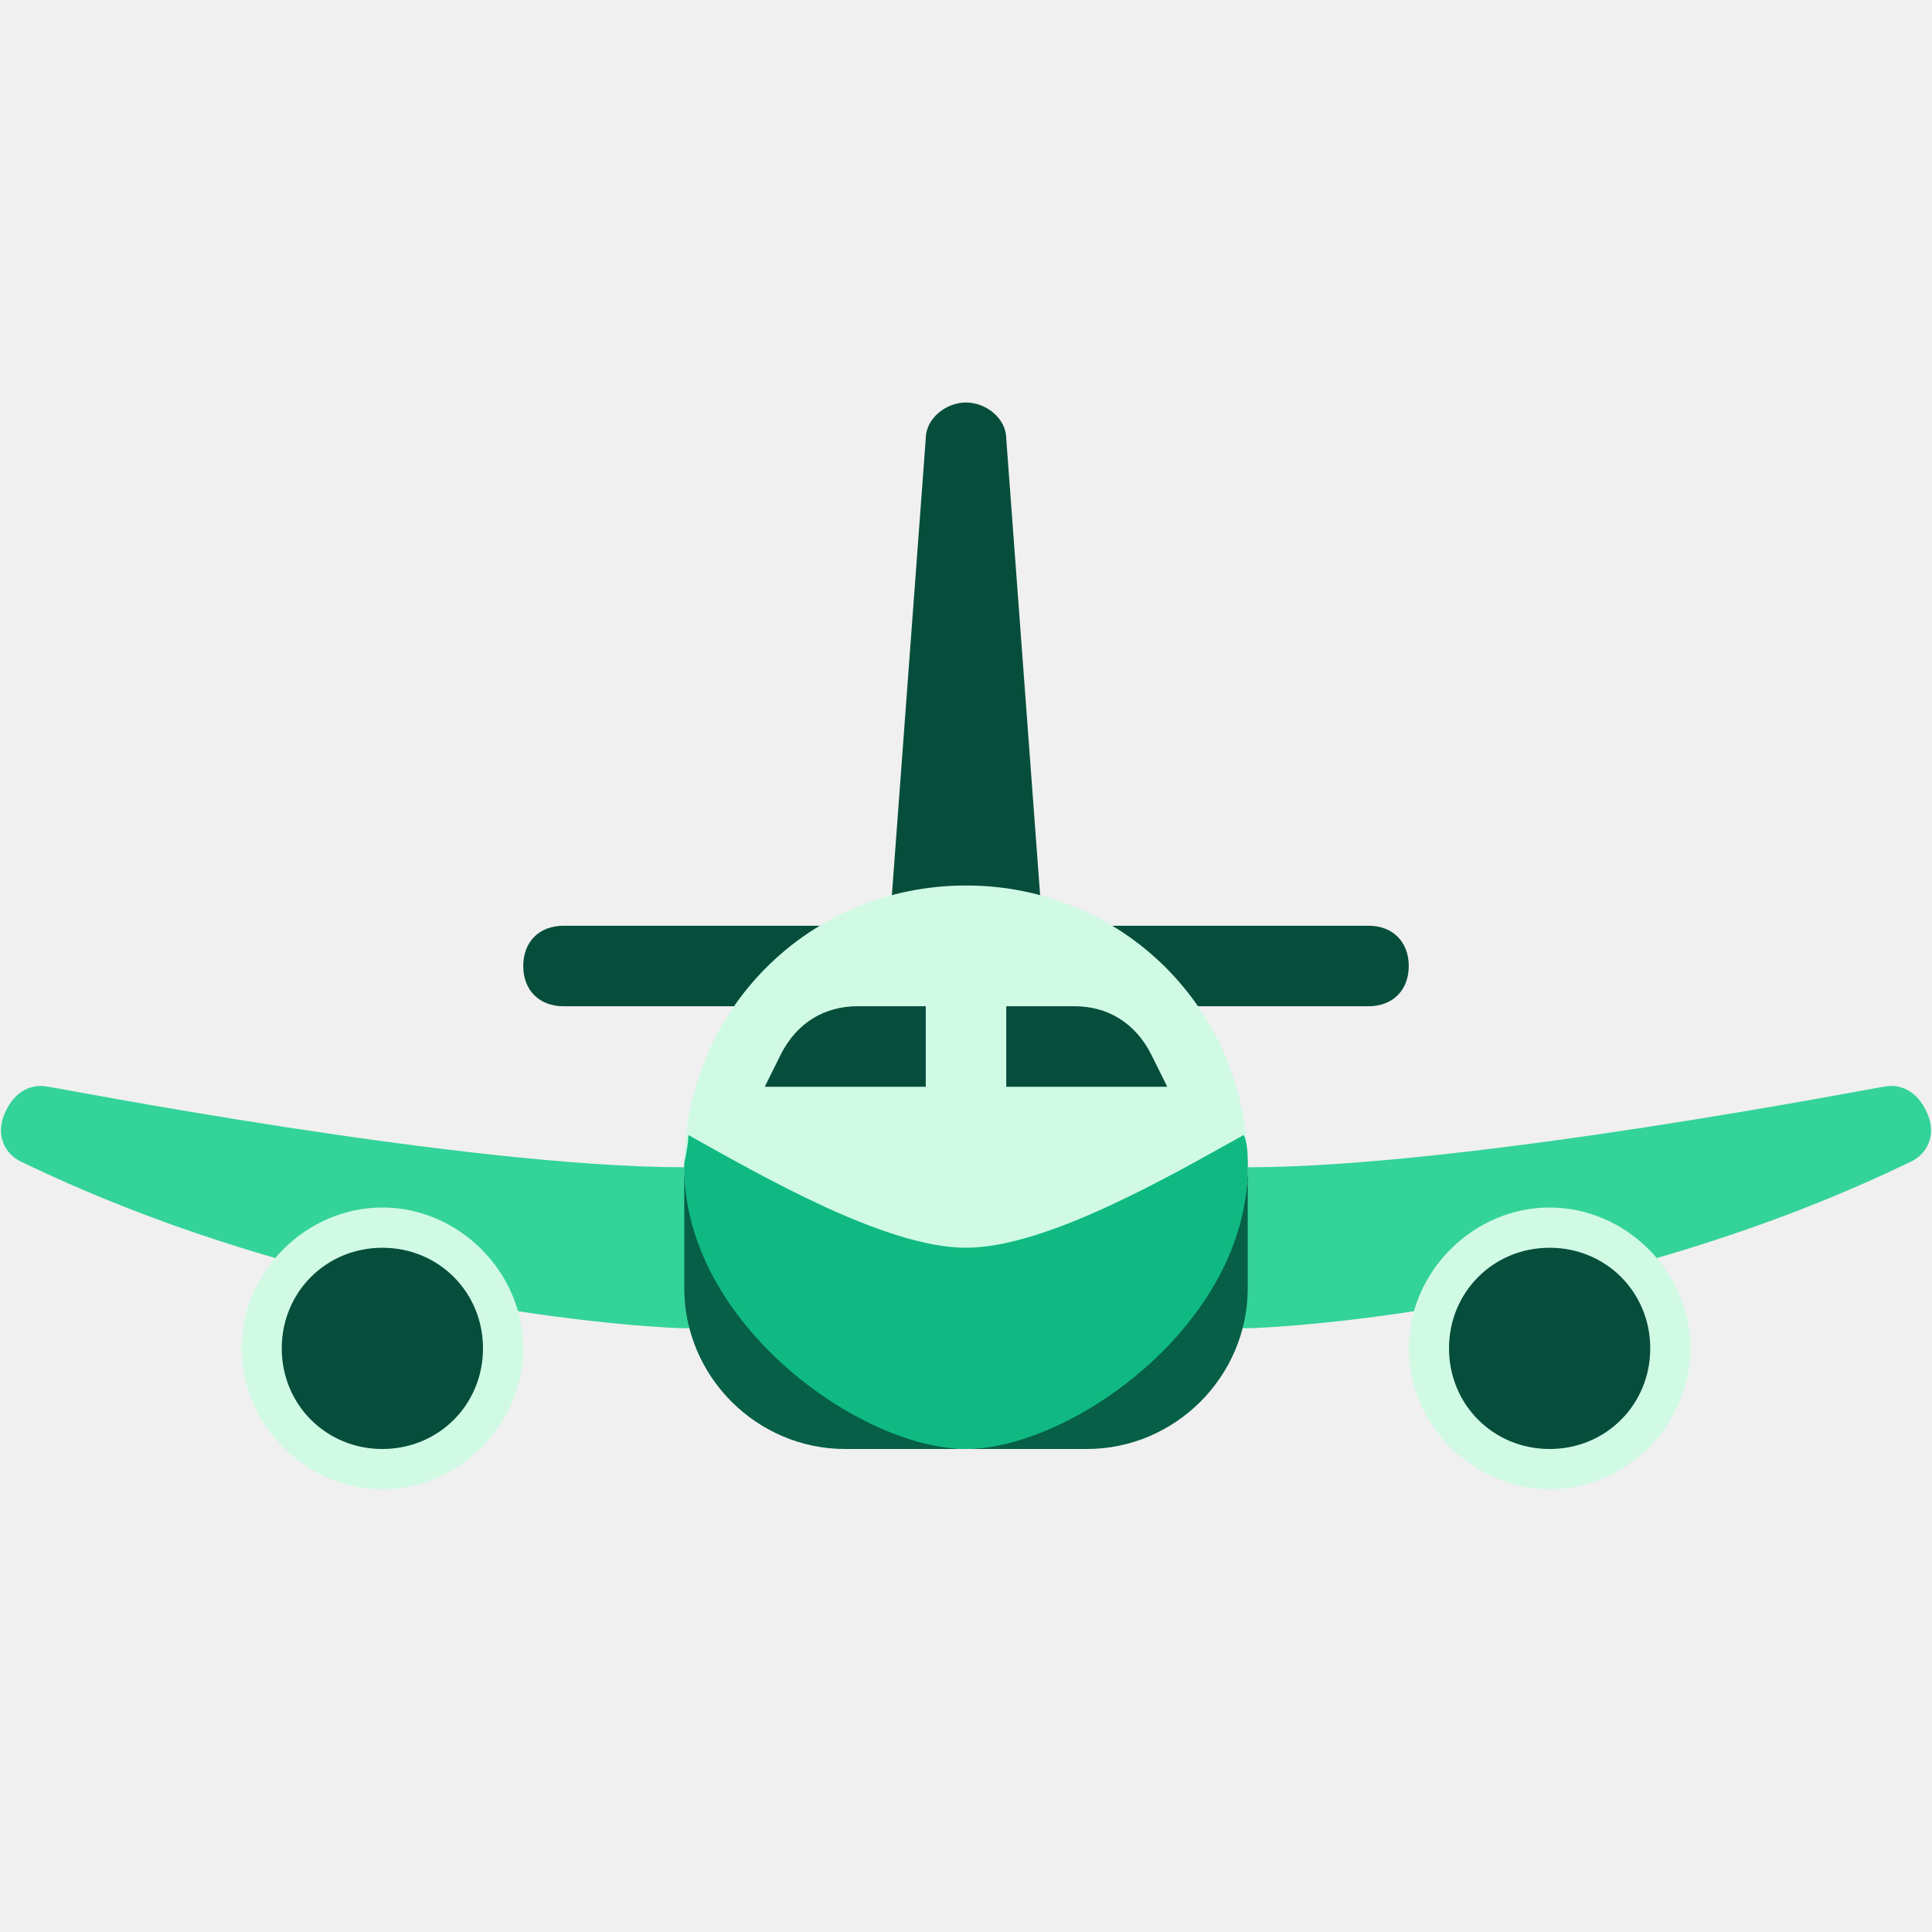
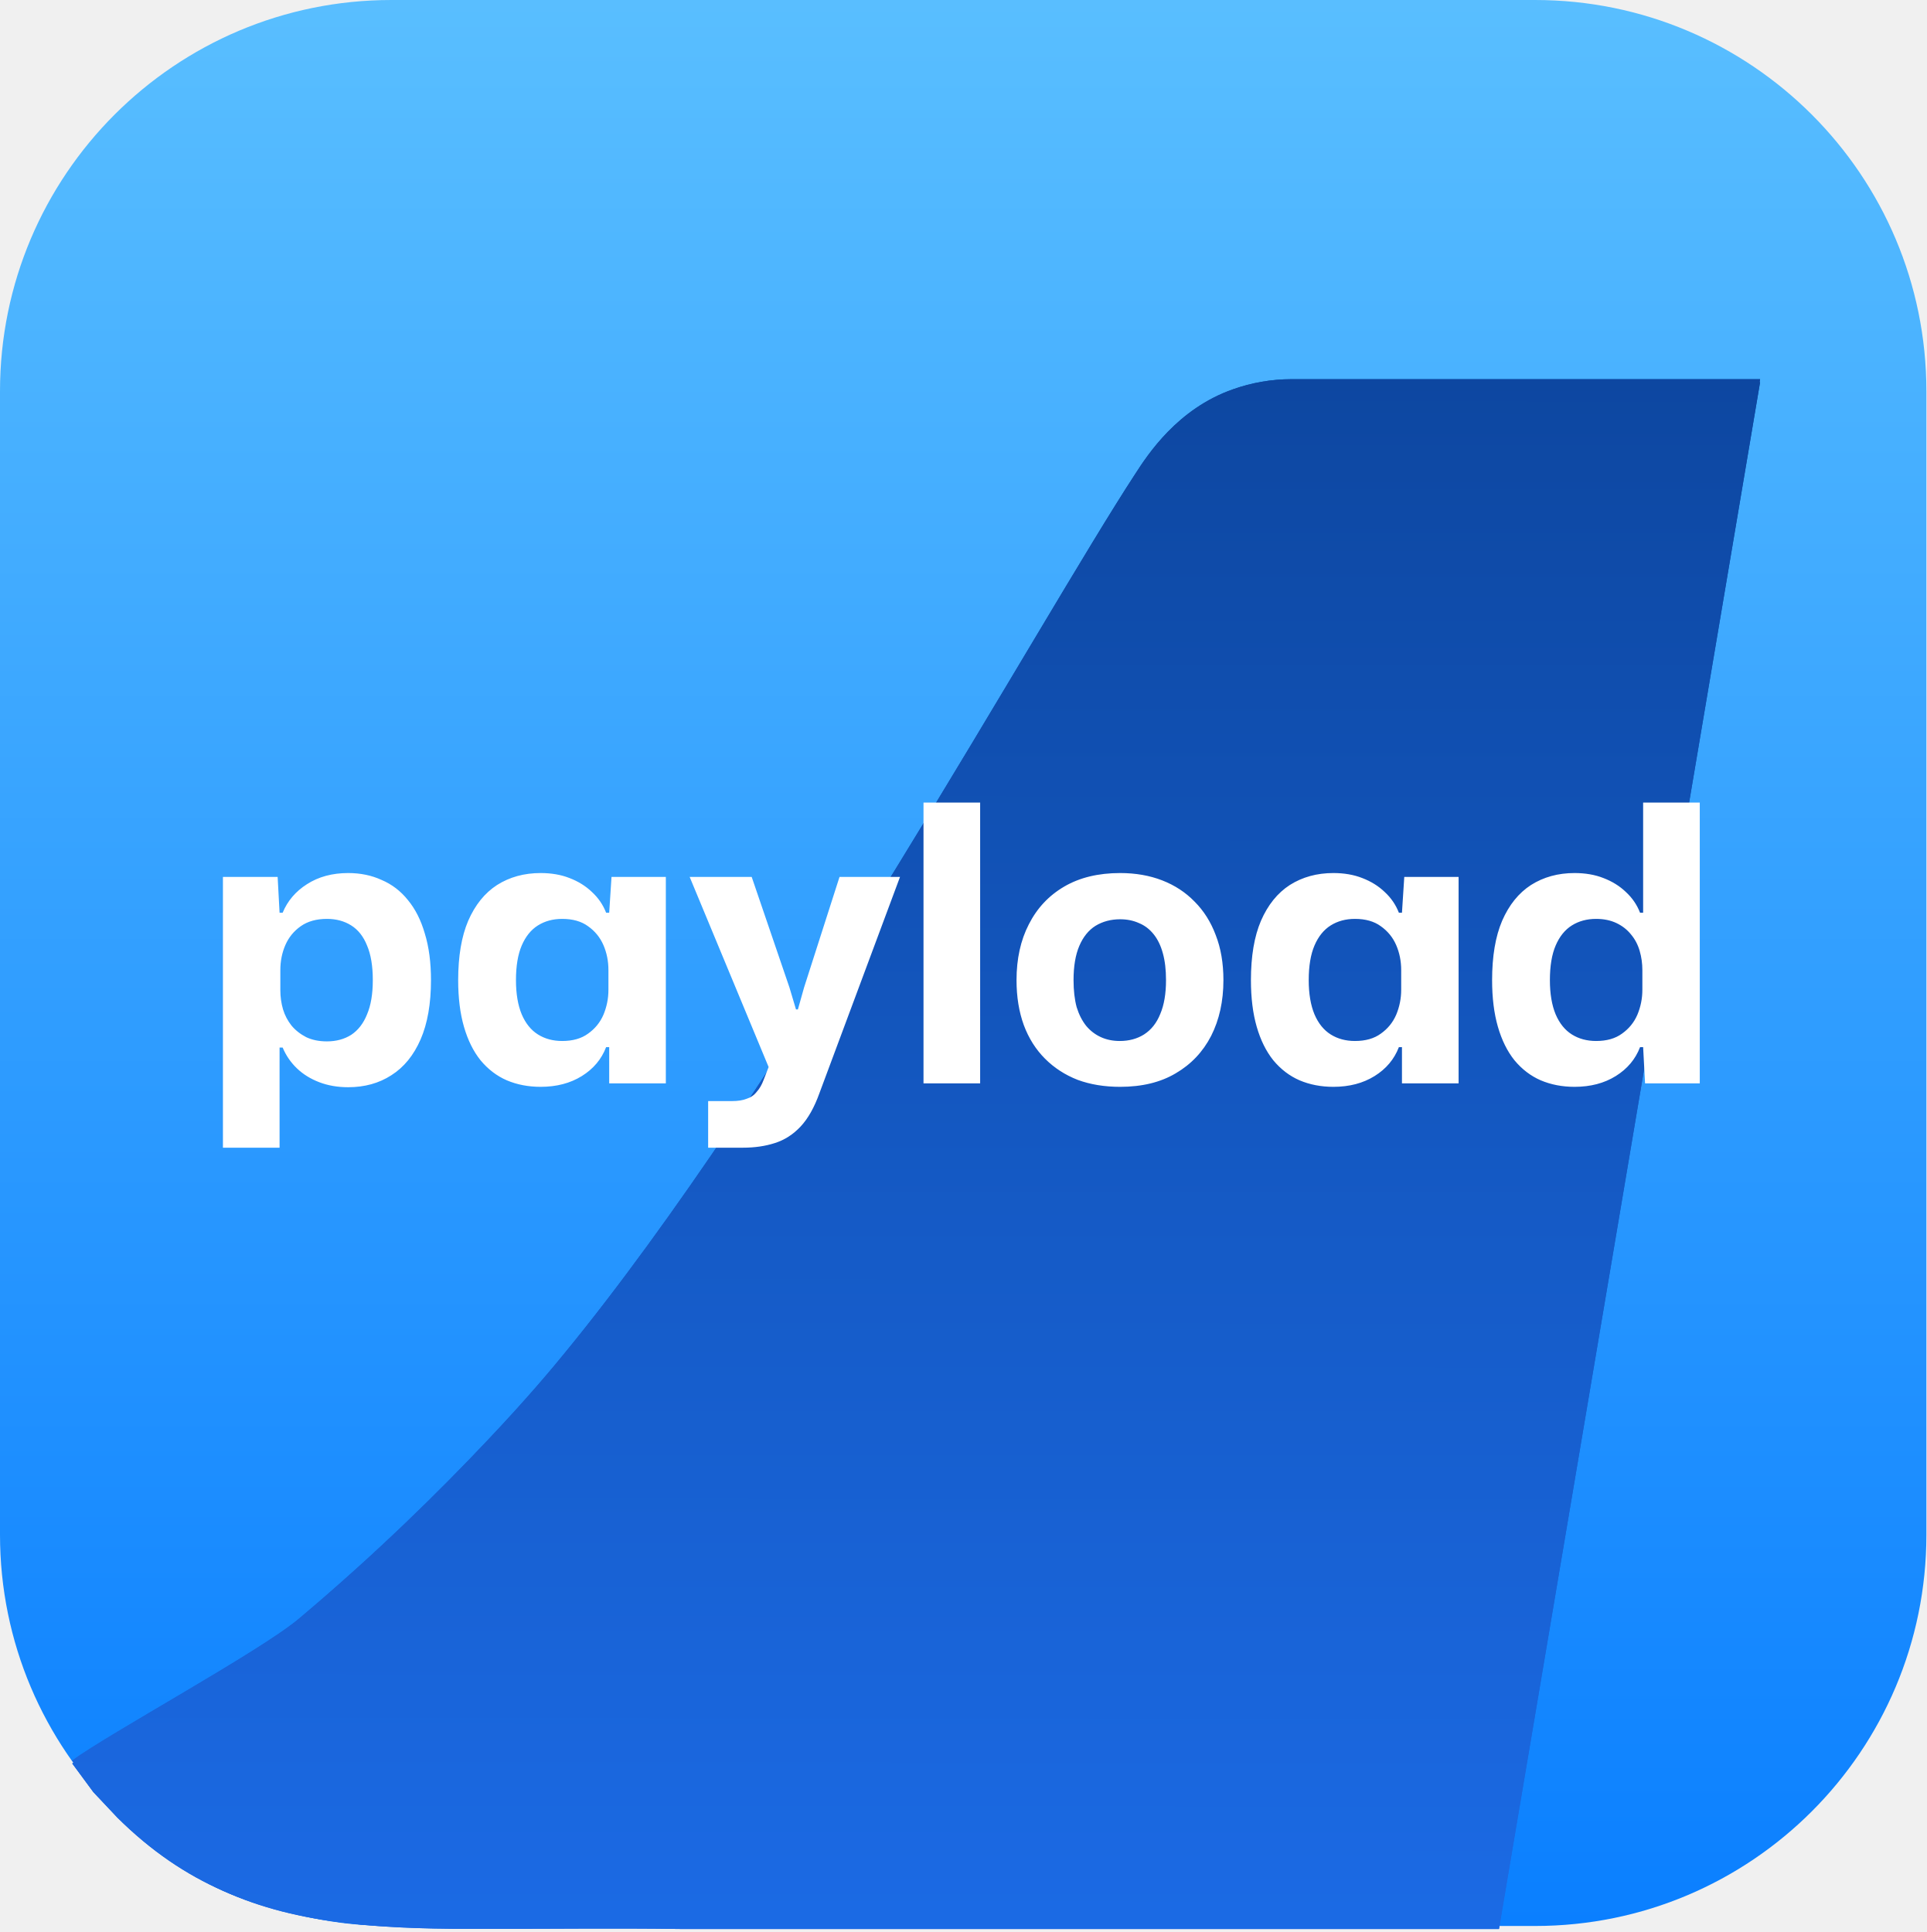
- <svg xmlns="http://www.w3.org/2000/svg" viewBox="0 0 48 48" width="48px" height="48px">
-   <g id="surface68895030">
-     <path style=" stroke:none;fill-rule:nonzero;fill:rgb(2.353%,30.588%,23.137%);fill-opacity:1;" d="M 34 25 L 14 25 C 13.398 25 13 24.602 13 24 C 13 23.398 13.398 23 14 23 L 22.102 23 L 23 10.898 C 23 10.398 23.5 10 24 10 C 24.5 10 25 10.398 25 10.898 L 25.898 23 L 34 23 C 34.602 23 35 23.398 35 24 C 35 24.602 34.602 25 34 25 Z M 34 25 " />
-     <path style=" stroke:none;fill-rule:nonzero;fill:rgb(20.392%,82.745%,60%);fill-opacity:1;" d="M 18 30 L 18 32 C 18 32.301 17.898 32.5 17.699 32.699 C 17.5 32.898 17.301 33 17 33 C 16.699 33 8.5 32.699 0.602 28.898 C 0.102 28.699 -0.102 28.199 0.102 27.699 C 0.301 27.199 0.699 26.898 1.199 27 C 1.301 27 11.5 29 17 29 C 17.602 29 18 29.398 18 30 Z M 47.898 27.699 C 47.699 27.199 47.301 26.898 46.801 27 C 46.699 27 36.5 29 31 29 C 30.398 29 30 29.398 30 30 L 30 32 C 30 32.301 30.102 32.5 30.301 32.699 C 30.5 32.898 30.699 33 31 33 C 31.301 33 39.5 32.699 47.398 28.898 C 47.898 28.699 48.102 28.199 47.898 27.699 Z M 47.898 27.699 " />
-     <path style=" stroke:none;fill-rule:nonzero;fill:rgb(2.353%,37.255%,27.451%);fill-opacity:1;" d="M 27 36 L 21 36 C 18.801 36 17 34.199 17 32 L 17 29 C 17 27.398 18.398 26 20 26 L 28 26 C 29.602 26 31 27.398 31 29 L 31 32 C 31 34.199 29.199 36 27 36 Z M 27 36 " />
-     <path style=" stroke:none;fill-rule:nonzero;fill:rgb(81.961%,98.039%,89.804%);fill-opacity:1;" d="M 13 33.5 C 13 35.398 11.398 37 9.5 37 C 7.602 37 6 35.398 6 33.5 C 6 31.602 7.602 30 9.5 30 C 11.398 30 13 31.602 13 33.5 Z M 24 22 C 20.102 22 17 25.102 17 29 C 17 32.898 22.301 36 24 36 C 25.699 36 31 32.898 31 29 C 31 25.102 27.898 22 24 22 Z M 35 33.5 C 35 35.398 36.602 37 38.5 37 C 40.398 37 42 35.398 42 33.5 C 42 31.602 40.398 30 38.5 30 C 36.602 30 35 31.602 35 33.5 Z M 35 33.5 " />
-     <path style=" stroke:none;fill-rule:nonzero;fill:rgb(2.353%,30.588%,23.137%);fill-opacity:1;" d="M 38.5 31 C 39.898 31 41 32.102 41 33.5 C 41 34.898 39.898 36 38.5 36 C 37.102 36 36 34.898 36 33.5 C 36 32.102 37.102 31 38.5 31 Z M 9.5 31 C 8.102 31 7 32.102 7 33.5 C 7 34.898 8.102 36 9.5 36 C 10.898 36 12 34.898 12 33.5 C 12 32.102 10.898 31 9.5 31 Z M 9.5 31 " />
-     <path style=" stroke:none;fill-rule:nonzero;fill:rgb(2.353%,30.588%,23.137%);fill-opacity:1;" d="M 25 25 L 26.699 25 C 27.5 25 28.199 25.398 28.602 26.199 L 29 27 L 25 27 Z M 23 25 L 21.301 25 C 20.5 25 19.801 25.398 19.398 26.199 L 19 27 L 23 27 Z M 23 25 " />
-     <path style=" stroke:none;fill-rule:nonzero;fill:rgb(6.275%,72.549%,50.588%);fill-opacity:1;" d="M 30.898 28.199 C 29.102 29.199 26 31 24 31 C 22 31 18.898 29.199 17.102 28.199 C 17.102 28.5 17 28.801 17 29 C 17 32.898 21.398 36 24 36 C 26.602 36 31 32.898 31 29 C 31 28.699 31 28.398 30.898 28.199 Z M 30.898 28.199 " />
-   </g>
+ <svg xmlns="http://www.w3.org/2000/svg" width="320" height="321" viewBox="0 0 320 321" fill="none">
+   <rect width="320" height="320" rx="65" fill="url(#paint0_linear_71_83)" />
+   <path d="M292.375 63L249 320H198C198 320 176.5 320 152 320C147.5 320 120.5 320 113 320C66.945 320.242 41.936 324.603 19.5 301.5L15.5 297.25L12 292.5C18.104 288.014 43.363 274.285 49.688 268.917C62.704 257.959 73.221 247.516 80.796 239.5C87.782 232.146 92.195 226.777 93.812 224.792C129.774 180.961 172.87 102.786 188.534 78.811C190.667 75.502 195.594 67.927 204.787 64.692C207.876 63.588 211.185 63 214.568 63H292.375Z" fill="url(#paint1_linear_71_83)" />
+   <path d="M292.375 63L249 320H198C198 320 176.5 320 152 320C147.5 320 120.5 320 113 320C66.945 320.242 41.936 324.603 19.5 301.5L15.5 297.25L12 292.5C18.104 288.014 43.363 274.285 49.688 268.917C62.704 257.959 73.221 247.516 80.796 239.5C87.782 232.146 92.195 226.777 93.812 224.792C129.774 180.961 172.87 102.786 188.534 78.811C190.667 75.502 195.594 67.927 204.787 64.692C207.876 63.588 211.185 63 214.568 63H292.375Z" fill="url(#paint2_linear_71_83)" />
+   <path d="M292.375 63.5L249 320.5H198C198 320.5 176.5 320.5 152 320.5C147.5 320.5 120.5 320.5 113 320.5C66.946 319.88 41.929 324.207 19.5 302L15.5 297.75L12 293C18.104 288.514 43.363 274.785 49.688 269.417C62.704 258.459 73.221 248.016 80.796 240C87.782 232.646 92.195 227.277 93.812 225.292C129.774 181.461 172.87 103.286 188.534 79.311C190.667 76.002 195.594 68.427 204.787 65.192C207.876 64.088 211.185 63.5 214.568 63.5H292.375Z" fill="url(#paint3_linear_71_83)" />
+   <path d="M292.375 63.5L249 320.5H198C198 320.5 176.5 320.5 152 320.5C147.5 320.5 120.5 320.5 113 320.5C66.946 319.88 41.929 324.207 19.5 302L15.5 297.75L12 293C18.104 288.514 43.363 274.785 49.688 269.417C62.704 258.459 73.221 248.016 80.796 240C87.782 232.646 92.195 227.277 93.812 225.292C129.774 181.461 172.87 103.286 188.534 79.311C190.667 76.002 195.594 68.427 204.787 65.192C207.876 64.088 211.185 63.5 214.568 63.5H292.375Z" fill="url(#paint4_linear_71_83)" />
+   <path d="M37.032 190.688V145.696H46.12L46.44 151.648H46.952C47.763 149.685 49.107 148.107 50.984 146.912C52.904 145.675 55.187 145.056 57.832 145.056C59.88 145.056 61.736 145.44 63.4 146.208C65.107 146.933 66.557 148.043 67.752 149.536C68.989 151.029 69.928 152.885 70.568 155.104C71.251 157.323 71.592 159.904 71.592 162.848C71.592 166.773 71.016 170.059 69.864 172.704C68.712 175.349 67.091 177.333 65 178.656C62.952 179.979 60.563 180.64 57.832 180.64C56.083 180.64 54.483 180.363 53.032 179.808C51.581 179.253 50.344 178.485 49.32 177.504C48.296 176.523 47.507 175.371 46.952 174.048H46.44V190.688H37.032ZM54.312 173.024C55.848 173.024 57.192 172.661 58.344 171.936C59.496 171.168 60.371 170.037 60.968 168.544C61.608 167.051 61.928 165.152 61.928 162.848C61.928 160.501 61.608 158.581 60.968 157.088C60.371 155.595 59.496 154.485 58.344 153.76C57.192 153.035 55.848 152.672 54.312 152.672C52.563 152.672 51.112 153.077 49.96 153.888C48.808 154.699 47.955 155.744 47.4 157.024C46.845 158.304 46.568 159.691 46.568 161.184V164.512C46.568 165.621 46.717 166.688 47.016 167.712C47.315 168.693 47.784 169.589 48.424 170.4C49.064 171.168 49.875 171.808 50.856 172.32C51.837 172.789 52.989 173.024 54.312 173.024ZM89.805 180.576C87.757 180.576 85.88 180.213 84.173 179.488C82.509 178.763 81.058 177.653 79.821 176.16C78.626 174.667 77.709 172.811 77.069 170.592C76.429 168.373 76.109 165.792 76.109 162.848C76.109 158.88 76.664 155.595 77.773 152.992C78.925 150.347 80.525 148.363 82.573 147.04C84.664 145.717 87.074 145.056 89.805 145.056C91.597 145.056 93.197 145.333 94.605 145.888C96.056 146.443 97.293 147.211 98.317 148.192C99.384 149.173 100.173 150.325 100.685 151.648H101.197L101.581 145.696H110.605V180H101.197V173.984H100.685C99.917 175.989 98.573 177.589 96.653 178.784C94.733 179.979 92.45 180.576 89.805 180.576ZM93.389 172.96C95.138 172.96 96.568 172.555 97.677 171.744C98.829 170.933 99.682 169.888 100.237 168.608C100.792 167.285 101.069 165.899 101.069 164.448V161.184C101.069 159.691 100.792 158.304 100.237 157.024C99.682 155.744 98.829 154.699 97.677 153.888C96.568 153.077 95.138 152.672 93.389 152.672C91.853 152.672 90.509 153.035 89.357 153.76C88.205 154.485 87.309 155.595 86.669 157.088C86.029 158.581 85.709 160.501 85.709 162.848C85.709 165.109 86.029 167.008 86.669 168.544C87.309 170.037 88.205 171.147 89.357 171.872C90.509 172.597 91.853 172.96 93.389 172.96ZM117.633 190.688V182.944H121.601C122.582 182.944 123.393 182.816 124.033 182.56C124.716 182.347 125.27 181.963 125.697 181.408C126.166 180.896 126.55 180.235 126.849 179.424L128.513 175.136V179.296L114.561 145.696H124.865L131.137 164.064L132.225 167.712H132.545L133.569 164.064L139.457 145.696H149.505L136.129 181.6C135.276 183.989 134.23 185.845 132.993 187.168C131.756 188.491 130.326 189.408 128.705 189.92C127.126 190.432 125.356 190.688 123.393 190.688H117.633ZM153.407 180V133.344H162.815V180H153.407ZM186.075 180.576C183.472 180.576 181.126 180.192 179.035 179.424C176.944 178.613 175.131 177.44 173.595 175.904C172.059 174.368 170.886 172.512 170.075 170.336C169.264 168.117 168.859 165.621 168.859 162.848C168.859 159.307 169.542 156.213 170.907 153.568C172.272 150.88 174.235 148.789 176.795 147.296C179.355 145.803 182.448 145.056 186.075 145.056C188.635 145.056 190.96 145.461 193.051 146.272C195.142 147.083 196.934 148.256 198.427 149.792C199.963 151.328 201.136 153.184 201.947 155.36C202.8 157.536 203.227 160.032 203.227 162.848C203.227 166.347 202.544 169.44 201.179 172.128C199.814 174.773 197.851 176.843 195.291 178.336C192.774 179.829 189.702 180.576 186.075 180.576ZM186.011 172.96C187.547 172.96 188.891 172.597 190.043 171.872C191.238 171.104 192.134 169.973 192.731 168.48C193.371 166.987 193.691 165.109 193.691 162.848C193.691 161.141 193.52 159.669 193.179 158.432C192.838 157.152 192.326 156.085 191.643 155.232C190.96 154.379 190.15 153.76 189.211 153.376C188.272 152.949 187.227 152.736 186.075 152.736C184.539 152.736 183.174 153.099 181.979 153.824C180.827 154.549 179.931 155.659 179.291 157.152C178.651 158.645 178.331 160.544 178.331 162.848C178.331 164.555 178.502 166.048 178.843 167.328C179.227 168.565 179.76 169.611 180.443 170.464C181.126 171.275 181.936 171.893 182.875 172.32C183.814 172.747 184.859 172.96 186.011 172.96ZM221.493 180.576C219.445 180.576 217.567 180.213 215.861 179.488C214.197 178.763 212.746 177.653 211.509 176.16C210.314 174.667 209.397 172.811 208.757 170.592C208.117 168.373 207.797 165.792 207.797 162.848C207.797 158.88 208.351 155.595 209.461 152.992C210.613 150.347 212.213 148.363 214.26 147.04C216.351 145.717 218.762 145.056 221.493 145.056C223.285 145.056 224.885 145.333 226.293 145.888C227.743 146.443 228.981 147.211 230.005 148.192C231.071 149.173 231.861 150.325 232.373 151.648H232.885L233.269 145.696H242.293V180H232.885V173.984H232.373C231.605 175.989 230.261 177.589 228.341 178.784C226.421 179.979 224.138 180.576 221.493 180.576ZM225.077 172.96C226.826 172.96 228.255 172.555 229.365 171.744C230.517 170.933 231.37 169.888 231.925 168.608C232.479 167.285 232.757 165.899 232.757 164.448V161.184C232.757 159.691 232.479 158.304 231.925 157.024C231.37 155.744 230.517 154.699 229.365 153.888C228.255 153.077 226.826 152.672 225.077 152.672C223.541 152.672 222.197 153.035 221.045 153.76C219.893 154.485 218.997 155.595 218.357 157.088C217.717 158.581 217.397 160.501 217.397 162.848C217.397 165.109 217.717 167.008 218.357 168.544C218.997 170.037 219.893 171.147 221.045 171.872C222.197 172.597 223.541 172.96 225.077 172.96ZM261.555 180.576C259.507 180.576 257.63 180.213 255.923 179.488C254.259 178.763 252.808 177.653 251.571 176.16C250.376 174.667 249.459 172.811 248.819 170.592C248.179 168.373 247.859 165.792 247.859 162.848C247.859 158.88 248.414 155.595 249.523 152.992C250.675 150.347 252.275 148.363 254.323 147.04C256.414 145.717 258.824 145.056 261.555 145.056C263.347 145.056 264.947 145.333 266.355 145.888C267.806 146.443 269.043 147.211 270.067 148.192C271.134 149.173 271.923 150.325 272.435 151.648H272.947V133.344H282.355V180H273.267L272.947 173.984H272.435C271.667 175.989 270.323 177.589 268.403 178.784C266.483 179.979 264.2 180.576 261.555 180.576ZM265.139 172.96C266.888 172.96 268.318 172.555 269.427 171.744C270.579 170.933 271.432 169.888 271.987 168.608C272.542 167.285 272.819 165.899 272.819 164.448V161.184C272.819 160.075 272.67 159.008 272.371 157.984C272.072 156.96 271.603 156.064 270.963 155.296C270.323 154.485 269.512 153.845 268.531 153.376C267.55 152.907 266.419 152.672 265.139 152.672C263.603 152.672 262.259 153.035 261.107 153.76C259.955 154.485 259.059 155.595 258.419 157.088C257.779 158.581 257.459 160.501 257.459 162.848C257.459 165.109 257.779 167.008 258.419 168.544C259.059 170.037 259.955 171.147 261.107 171.872C262.259 172.597 263.603 172.96 265.139 172.96Z" fill="white" />
+   <defs>
+     <linearGradient id="paint0_linear_71_83" x1="159.624" y1="-48.565" x2="159.624" y2="360.659" gradientUnits="userSpaceOnUse">
+       <stop stop-color="#65C8FF" />
+       <stop offset="1" stop-color="#0077FF" />
+     </linearGradient>
+     <linearGradient id="paint1_linear_71_83" x1="152.187" y1="63" x2="152" y2="420.5" gradientUnits="userSpaceOnUse">
+       <stop stop-color="#0D47A1" />
+       <stop offset="1" stop-color="#2178FF" />
+     </linearGradient>
+     <linearGradient id="paint2_linear_71_83" x1="152.187" y1="63" x2="152" y2="420.5" gradientUnits="userSpaceOnUse">
+       <stop stop-color="#0D47A1" />
+       <stop offset="1" stop-color="#2178FF" />
+     </linearGradient>
+     <linearGradient id="paint3_linear_71_83" x1="152.187" y1="63" x2="152" y2="420.5" gradientUnits="userSpaceOnUse">
+       <stop stop-color="#0D47A1" />
+       <stop offset="1" stop-color="#2178FF" />
+     </linearGradient>
+     <linearGradient id="paint4_linear_71_83" x1="152.187" y1="63" x2="152" y2="420.5" gradientUnits="userSpaceOnUse">
+       <stop stop-color="#0D47A1" />
+       <stop offset="1" stop-color="#2178FF" />
+     </linearGradient>
+   </defs>
</svg>
